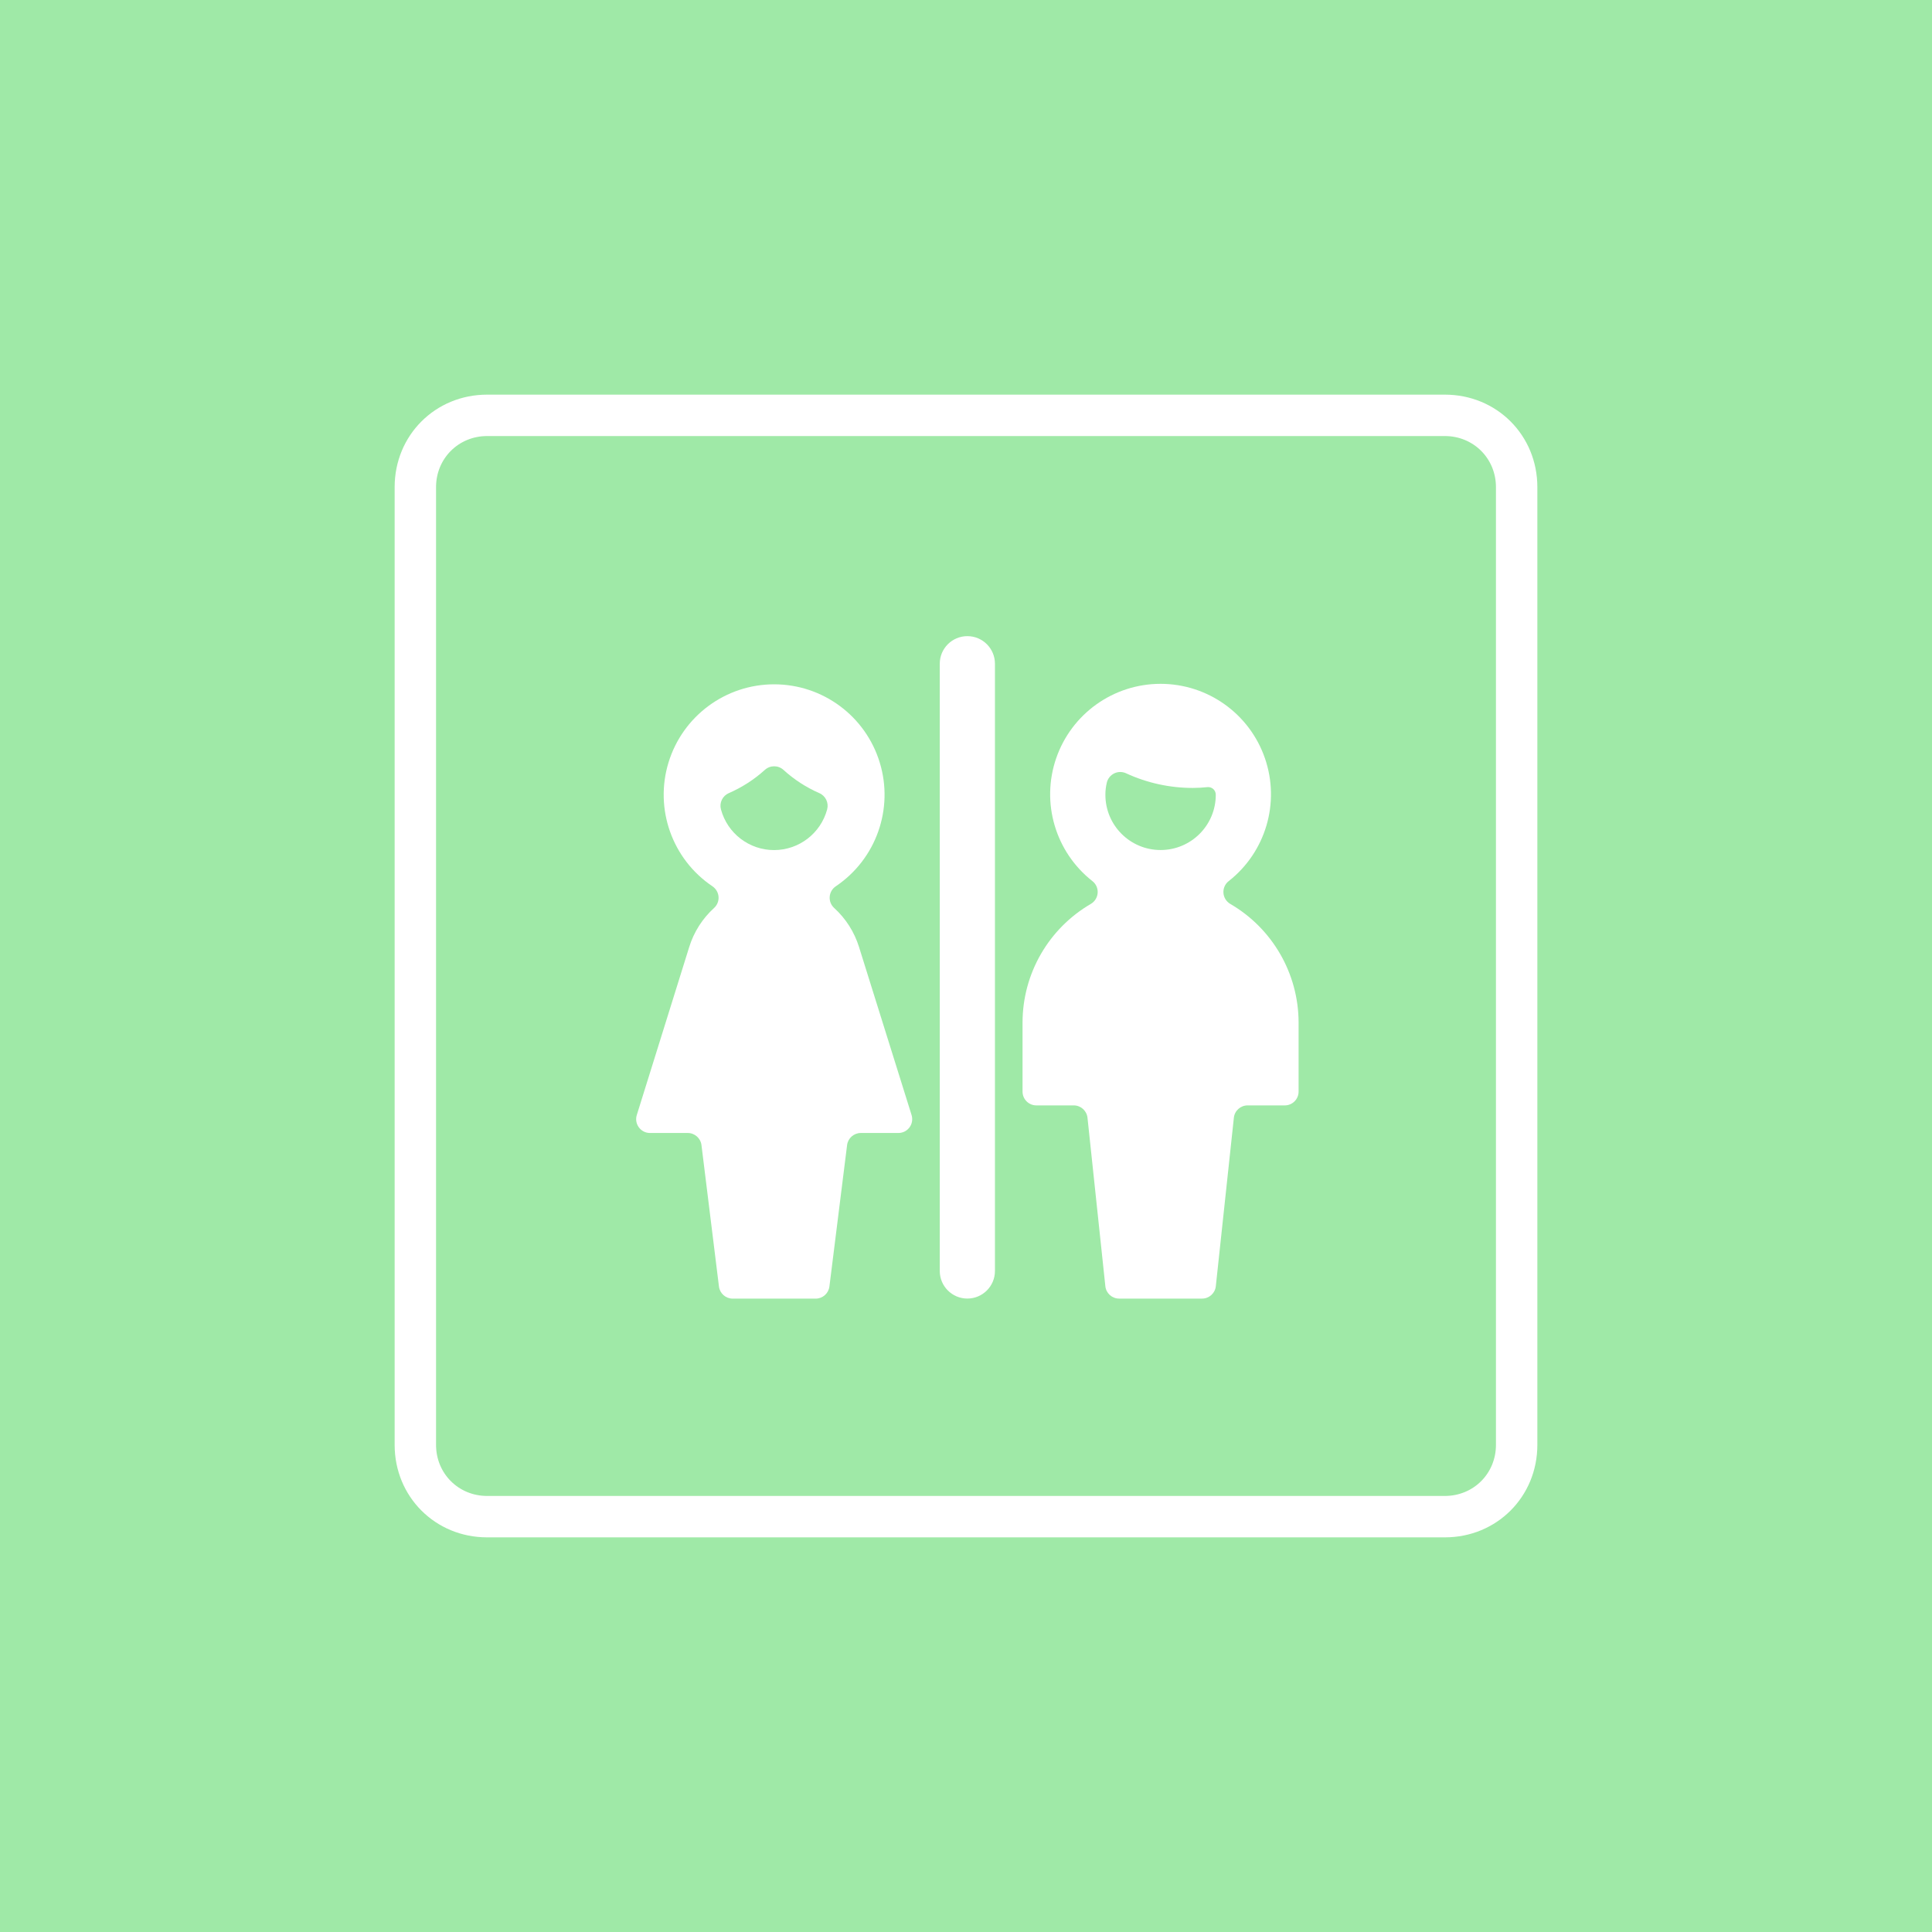
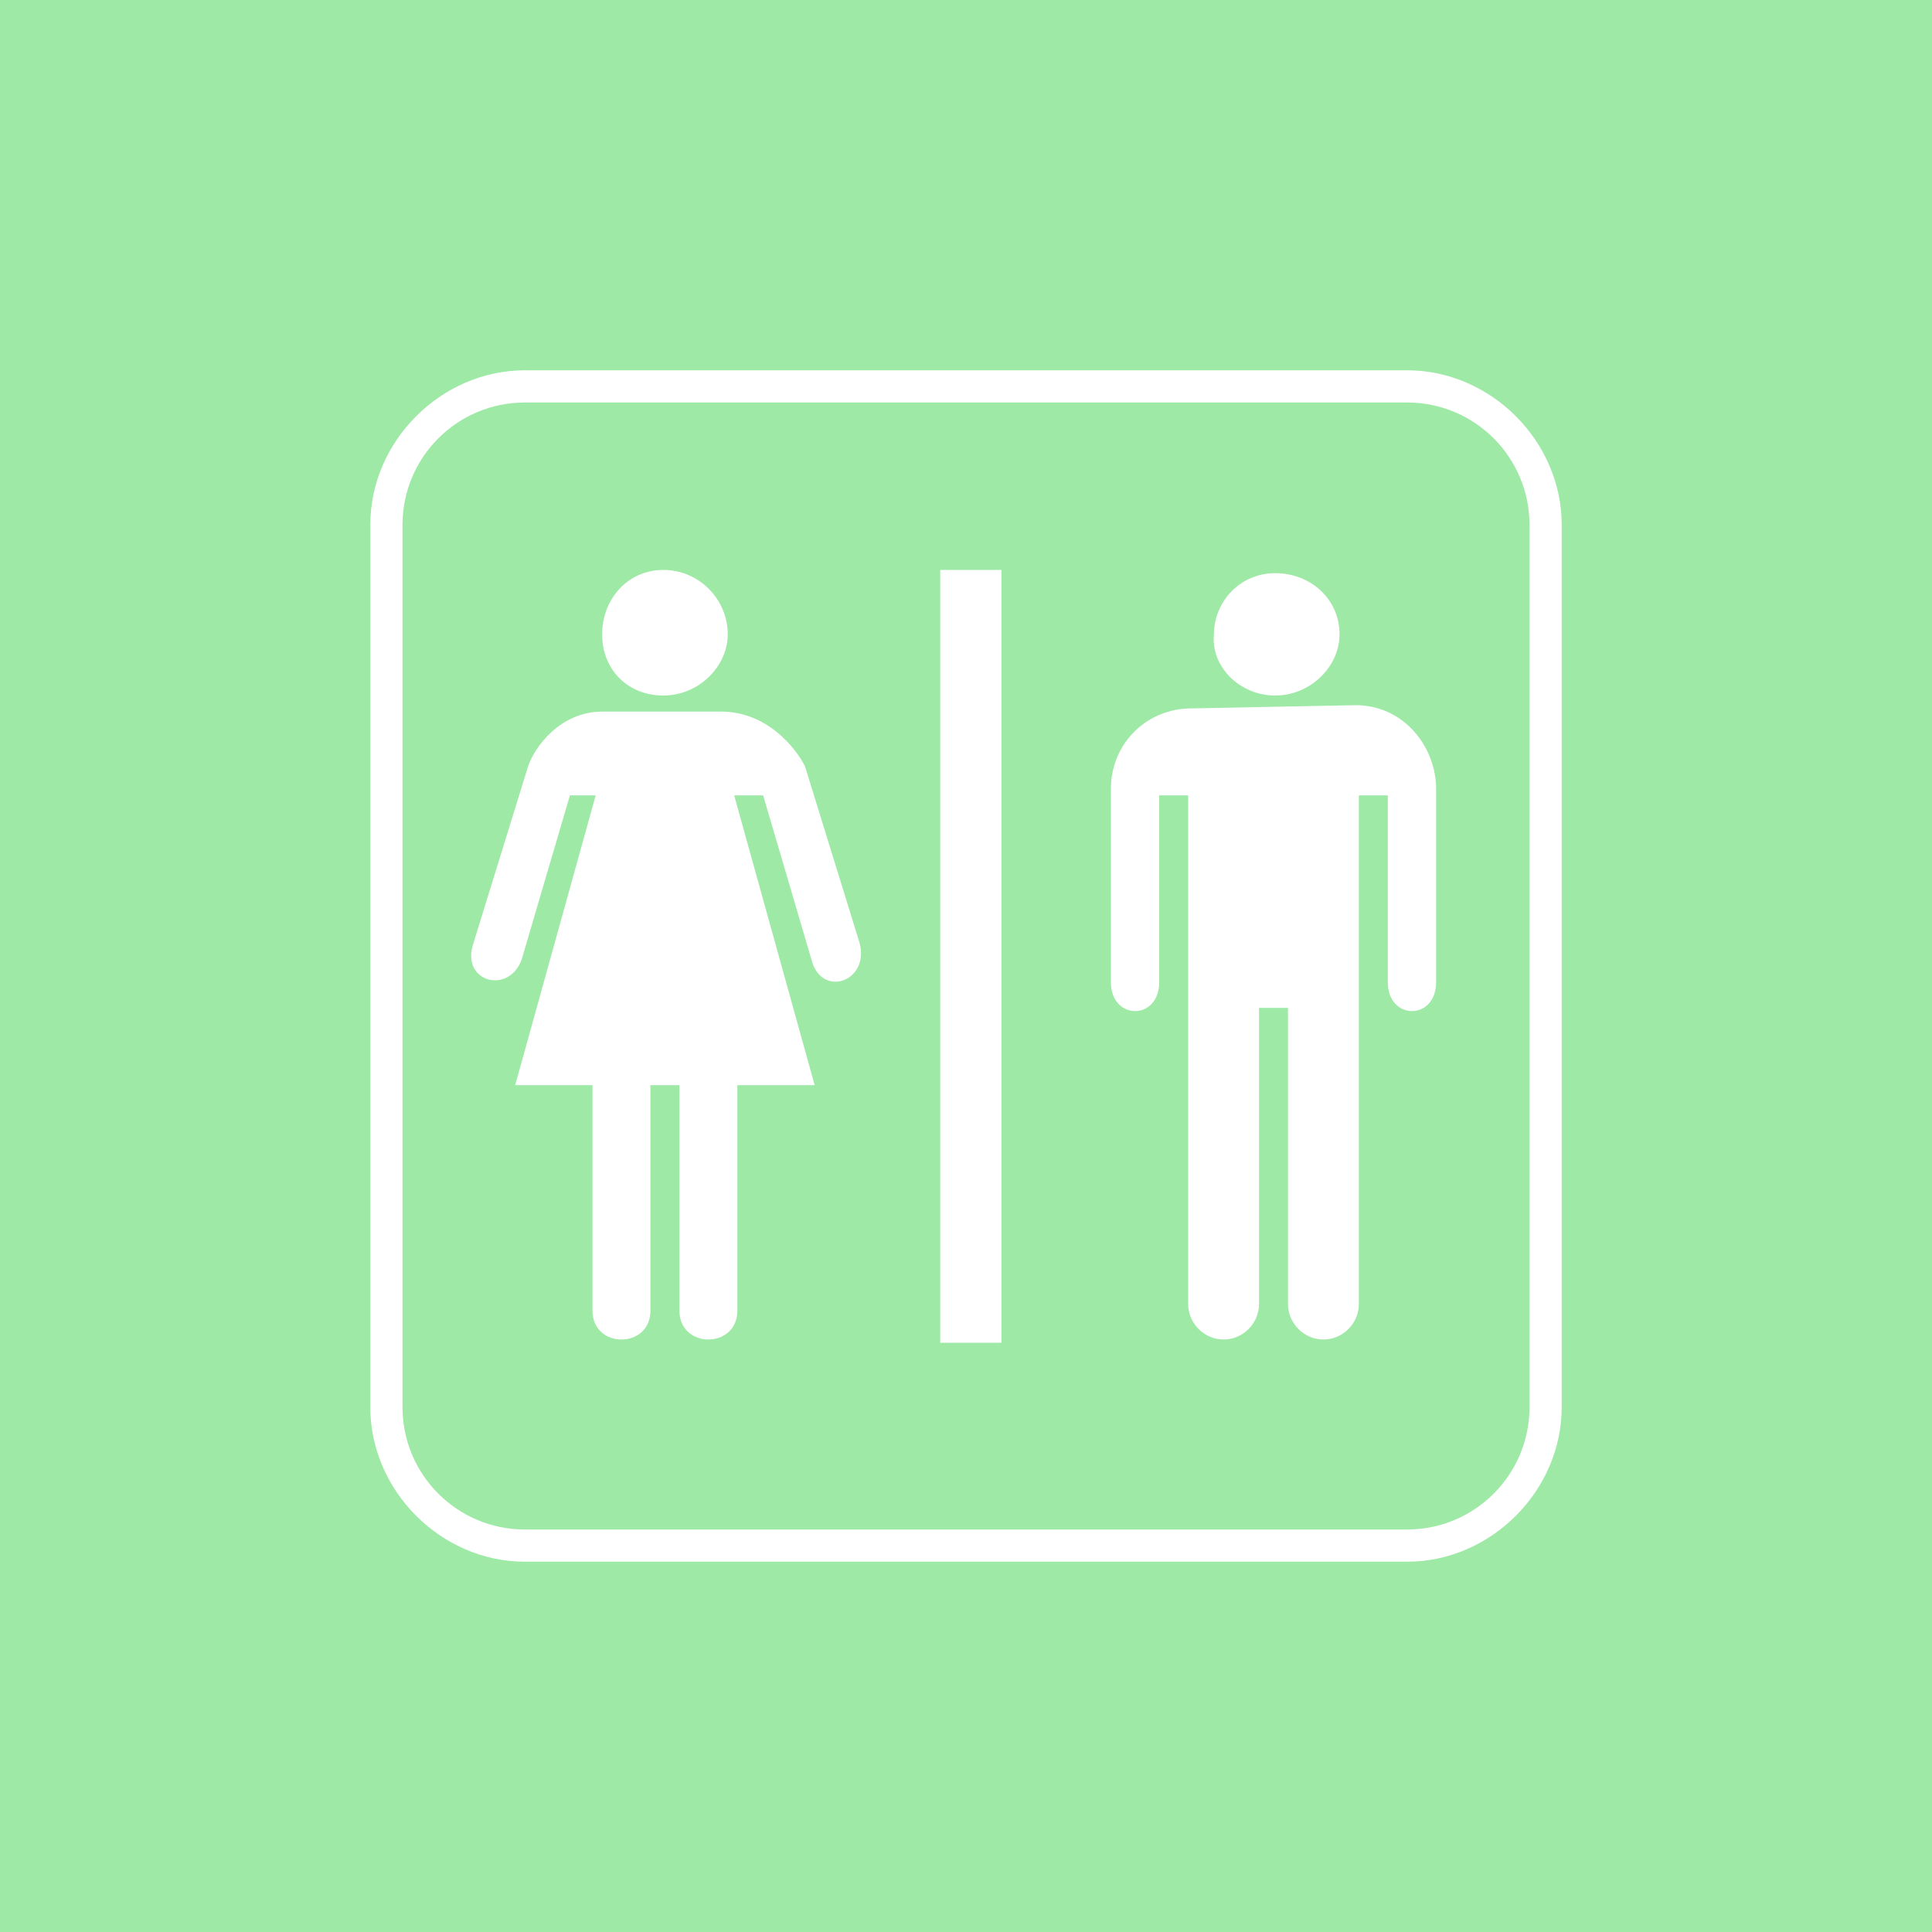
- <svg xmlns="http://www.w3.org/2000/svg" version="1.1" id="Layer_1" x="0px" y="0px" width="60px" height="60px" viewBox="0 0 60 60" enable-background="new 0 0 60 60" xml:space="preserve">
+ <svg xmlns="http://www.w3.org/2000/svg" version="1.1" id="Layer_1" x="0px" y="0px" width="60px" height="60px" viewBox="0 0 60 60" style="enable-background:new 0 0 60 60;" xml:space="preserve">
+   <style type="text/css">
+ 	.st0{fill:#9FE9A7;}
+ 	.st1{fill:#FFFFFF;}
+ </style>
  <g>
-     <rect fill="#9FE9A7" width="60" height="60" />
+     <rect class="st0" width="60" height="60" />
+   </g>
+   <g>
    <g>
-       <g id="Rectangle-path_107_1_">
-         <path fill="#FFFFFF" d="M44.872,47.744H15.128c-1.61,0-2.872-1.261-2.872-2.872v-29.744     c0-1.61,1.262-2.872,2.872-2.872H44.872c1.611,0,2.872,1.261,2.872,2.872v29.744     C47.744,46.482,46.483,47.744,44.872,47.744z M15.128,13.542c-0.889,0-1.586,0.697-1.586,1.586v29.744     c0,0.89,0.697,1.586,1.586,1.586H44.872c0.89,0,1.586-0.697,1.586-1.586v-29.744     c0-0.889-0.697-1.586-1.586-1.586H15.128V13.542z" />
-       </g>
-       <g>
-         <path fill="#FFFFFF" d="M23.753,23.91c0.164-0.15,0.415-0.15,0.579,0c0.329,0.3,0.706,0.544,1.114,0.722     c0.195,0.085,0.297,0.3,0.242,0.505c-0.201,0.745-0.877,1.263-1.649,1.263s-1.448-0.518-1.649-1.263     c-0.056-0.205,0.047-0.42,0.242-0.505C23.042,24.454,23.421,24.21,23.753,23.91z M26.677,29.408     c-0.145-0.465-0.411-0.882-0.771-1.21c-0.097-0.088-0.149-0.217-0.139-0.349     c0.01-0.131,0.079-0.25,0.189-0.324c1.251-0.842,1.806-2.403,1.365-3.845     c-0.44-1.443-1.771-2.428-3.28-2.428c-1.508,0-2.839,0.986-3.28,2.428c-0.44,1.443,0.114,3.004,1.365,3.845     c0.109,0.074,0.179,0.193,0.189,0.324c0.01,0.132-0.042,0.261-0.139,0.349     c-0.36,0.327-0.627,0.745-0.771,1.21l-1.629,5.221c-0.041,0.13-0.017,0.272,0.064,0.382     c0.081,0.11,0.208,0.175,0.344,0.175h1.172c0.217-0.002,0.402,0.16,0.429,0.376l0.543,4.393     c0.027,0.215,0.211,0.376,0.429,0.375h2.572c0.217,0.002,0.401-0.16,0.429-0.375l0.549-4.393     c0.027-0.216,0.211-0.377,0.429-0.376h1.165c0.136,0,0.264-0.065,0.345-0.175     c0.081-0.11,0.104-0.251,0.064-0.382L26.677,29.408z" />
-         <path fill="#FFFFFF" d="M30.042,19.756c-0.473,0-0.857,0.384-0.857,0.857v18.858c0,0.473,0.384,0.857,0.857,0.857     s0.857-0.384,0.857-0.857v-18.858C30.899,20.14,30.516,19.756,30.042,19.756z" />
-         <path fill="#FFFFFF" d="M34.373,24.306c0.029-0.126,0.115-0.232,0.231-0.288c0.117-0.057,0.252-0.057,0.369-0.002     c0.65,0.3,1.358,0.455,2.074,0.454c0.15-0.001,0.3-0.009,0.449-0.025c0.068-0.007,0.135,0.015,0.186,0.061     c0.049,0.046,0.076,0.111,0.075,0.178c0,0.947-0.767,1.714-1.714,1.714c-0.947,0-1.714-0.767-1.714-1.714     C34.328,24.558,34.343,24.431,34.373,24.306z M38.206,28.071c-0.122-0.072-0.202-0.2-0.211-0.341     c-0.01-0.141,0.051-0.279,0.163-0.366c1.151-0.903,1.603-2.435,1.125-3.817     c-0.477-1.383-1.779-2.31-3.241-2.31s-2.764,0.927-3.241,2.31c-0.477,1.382-0.025,2.914,1.125,3.817     c0.112,0.087,0.173,0.225,0.163,0.366c-0.01,0.141-0.089,0.269-0.211,0.341     c-1.313,0.764-2.121,2.167-2.122,3.686v2.143c0,0.237,0.192,0.429,0.429,0.429h1.159     c0.22-0.001,0.405,0.165,0.429,0.383l0.555,5.235c0.024,0.219,0.209,0.383,0.429,0.382h2.572     c0.22,0.001,0.405-0.164,0.429-0.382l0.561-5.235c0.023-0.219,0.209-0.384,0.429-0.383H39.9     c0.237,0,0.429-0.192,0.429-0.429v-2.143C40.327,30.238,39.519,28.835,38.206,28.071z" />
-       </g>
+       <path class="st1" d="M43.7,48.5H16.3c-2.6,0-4.8-2.2-4.8-4.8V16.3c0-2.6,2.2-4.8,4.8-4.8h27.4c2.6,0,4.8,2.2,4.8,4.8v27.4    C48.5,46.3,46.3,48.5,43.7,48.5z M16.3,12.5c-2.1,0-3.8,1.7-3.8,3.8v27.4c0,2.1,1.7,3.8,3.8,3.8h27.4c2.1,0,3.8-1.7,3.8-3.8V16.3    c0-2.1-1.7-3.8-3.8-3.8H16.3z" />
    </g>
+     <rect x="29.2" y="17.7" class="st1" width="1.9" height="24" />
+     <path class="st1" d="M22.4,22.1c1.4,0,2.3,1.1,2.6,1.7l1.7,5.5c0.3,1.2-1.2,1.7-1.5,0.5l-1.5-5.1h-0.9l2.5,9h-2.4v7   c0,1.2-1.8,1.2-1.8,0v-7h-0.9v7c0,1.2-1.8,1.2-1.8,0v-7h-2.4l2.5-9h-0.8l-1.5,5.1c-0.4,1.1-1.9,0.7-1.5-0.5l1.7-5.5   c0.2-0.6,1-1.7,2.3-1.7H22.4z" />
+     <path class="st1" d="M20.6,21.6c1.1,0,2-0.9,2-1.9c0-1.1-0.9-2-2-2s-1.9,0.9-1.9,2C18.7,20.8,19.5,21.6,20.6,21.6z" />
+     <path class="st1" d="M39.6,21.6c1.1,0,2-0.9,2-1.9c0-1.1-0.9-1.9-2-1.9c-1.1,0-1.9,0.9-1.9,1.9C37.6,20.7,38.5,21.6,39.6,21.6z" />
+     <path class="st1" d="M36.9,40.5c0,0.6,0.5,1.1,1.1,1.1c0.6,0,1.1-0.5,1.1-1.1v-9.2H40v9.2c0,0.6,0.5,1.1,1.1,1.1s1.1-0.5,1.1-1.1   l0-15.8h0.9v5.8c0,1.2,1.5,1.2,1.5,0v-6c0-1.3-1-2.6-2.5-2.6L37,22c-1.4,0-2.5,1.1-2.5,2.5v6c0,1.2,1.5,1.2,1.5,0v-5.8h0.9   L36.9,40.5z" />
  </g>
</svg>
